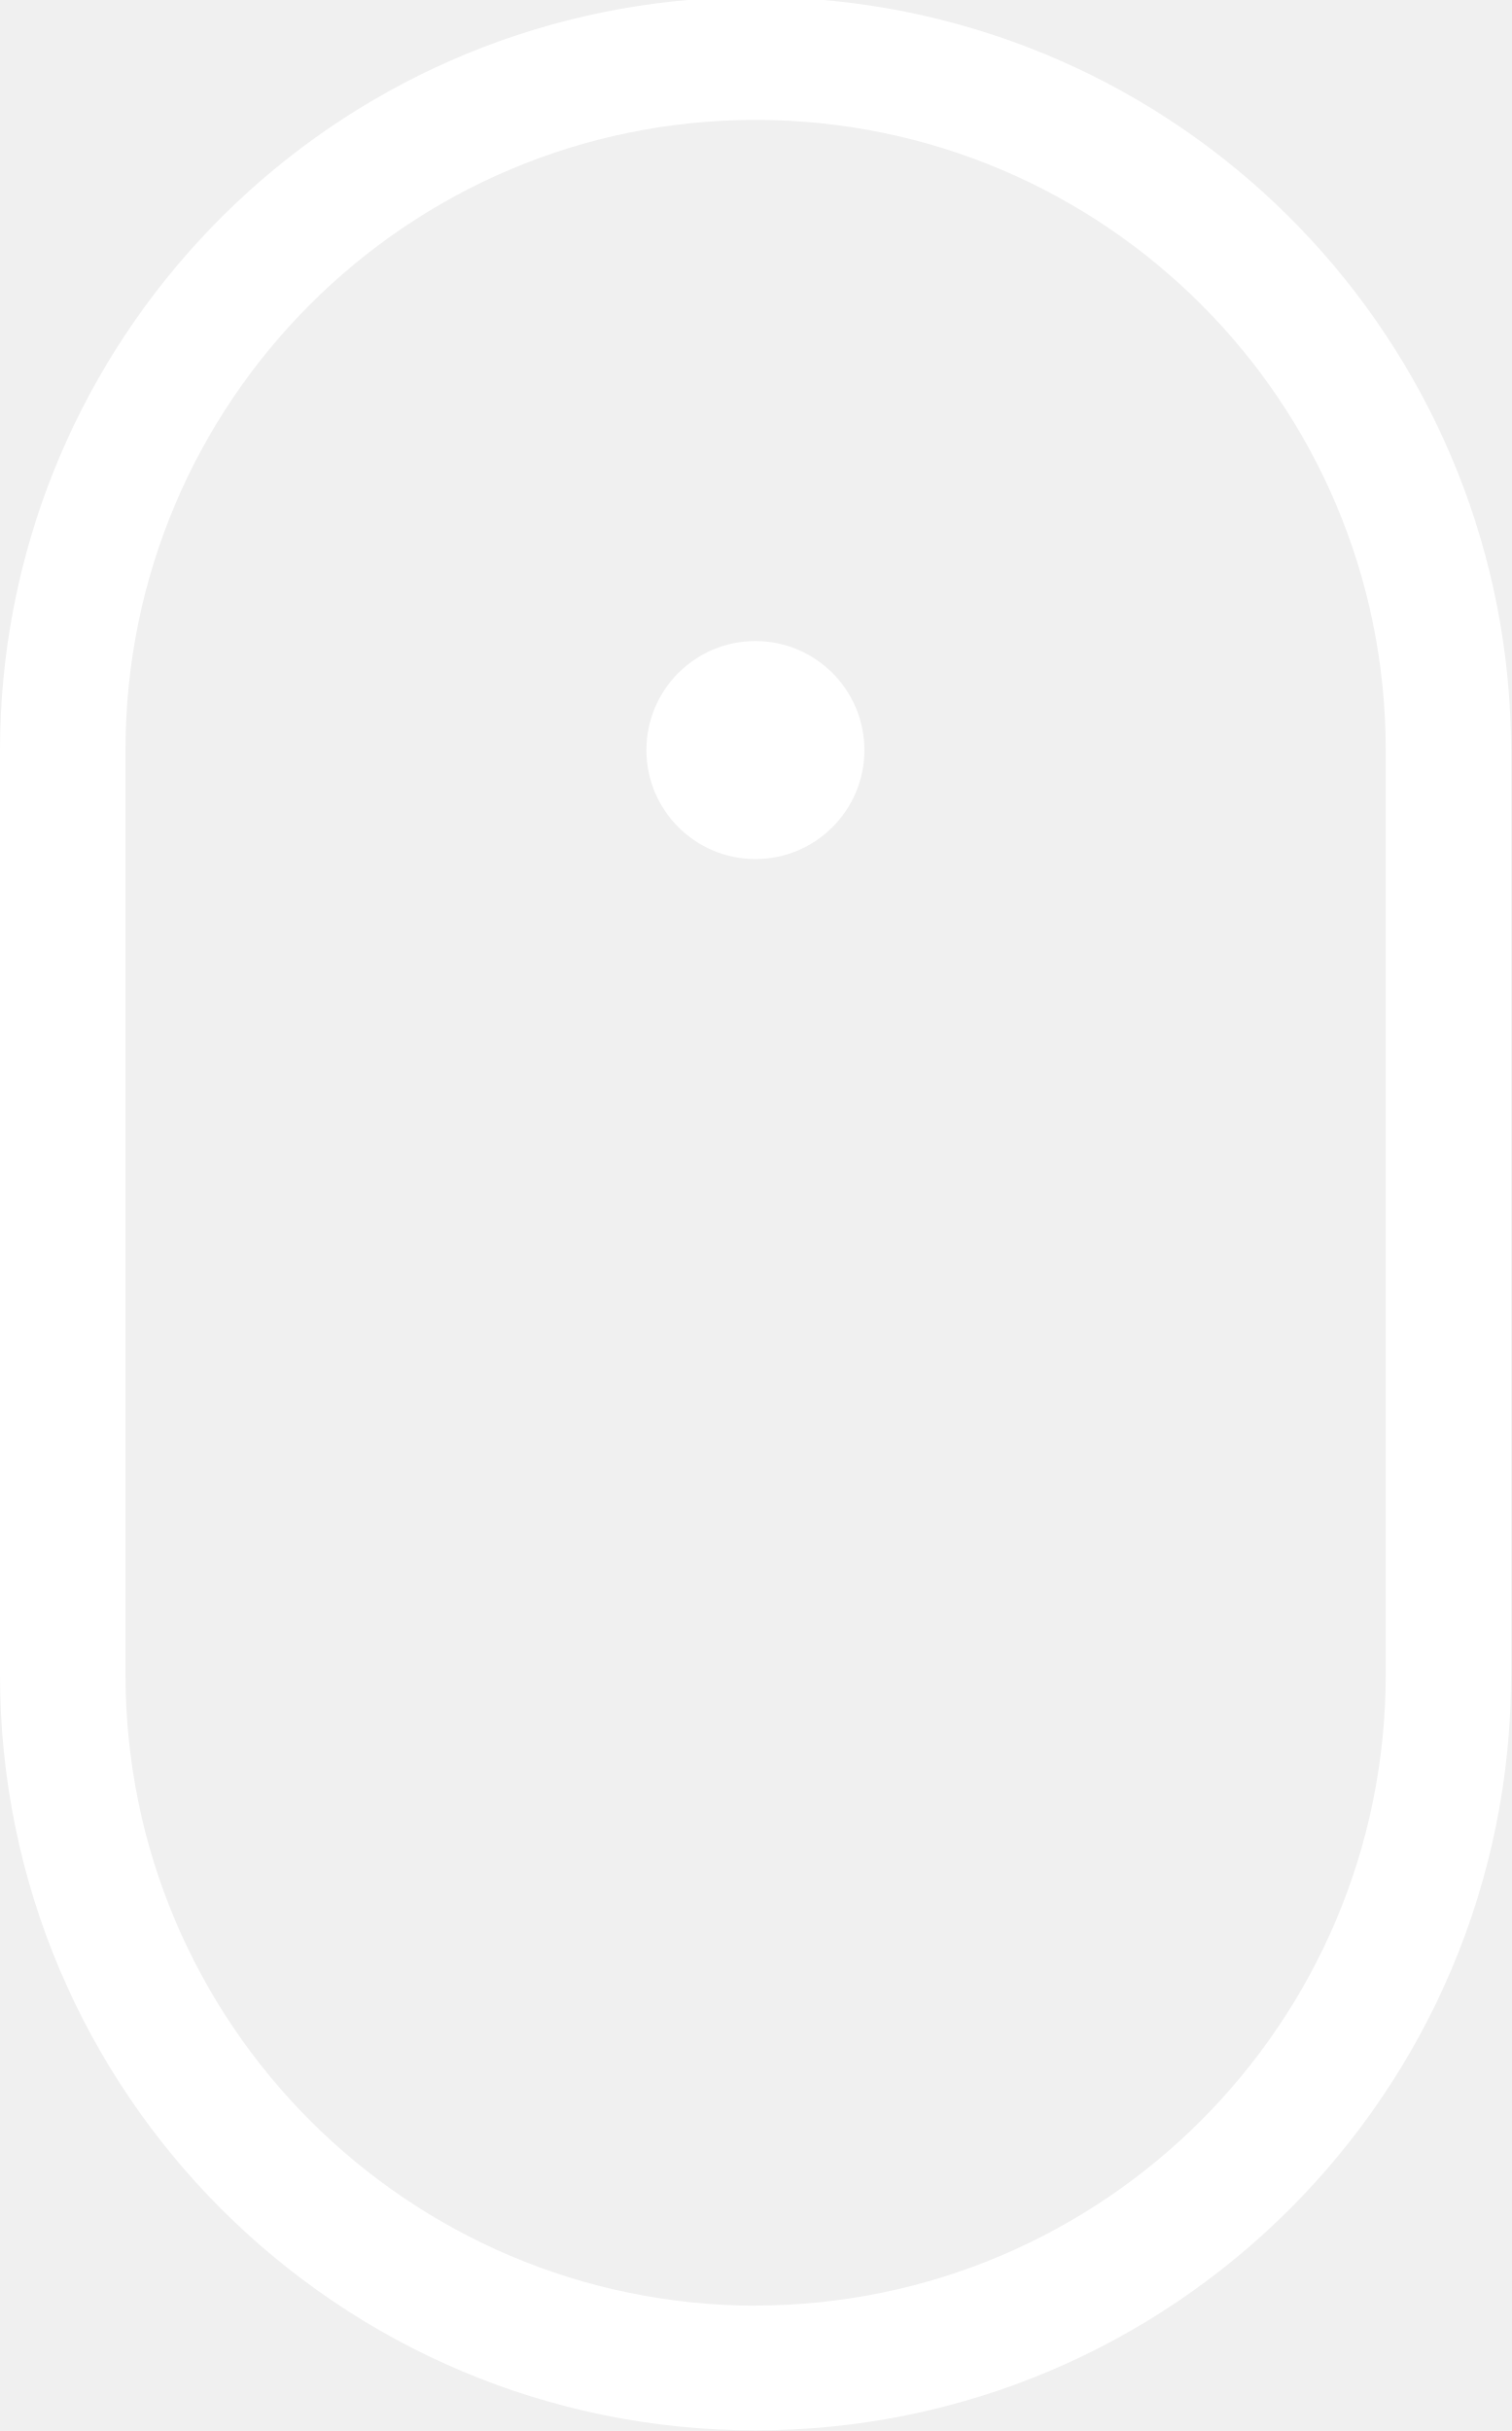
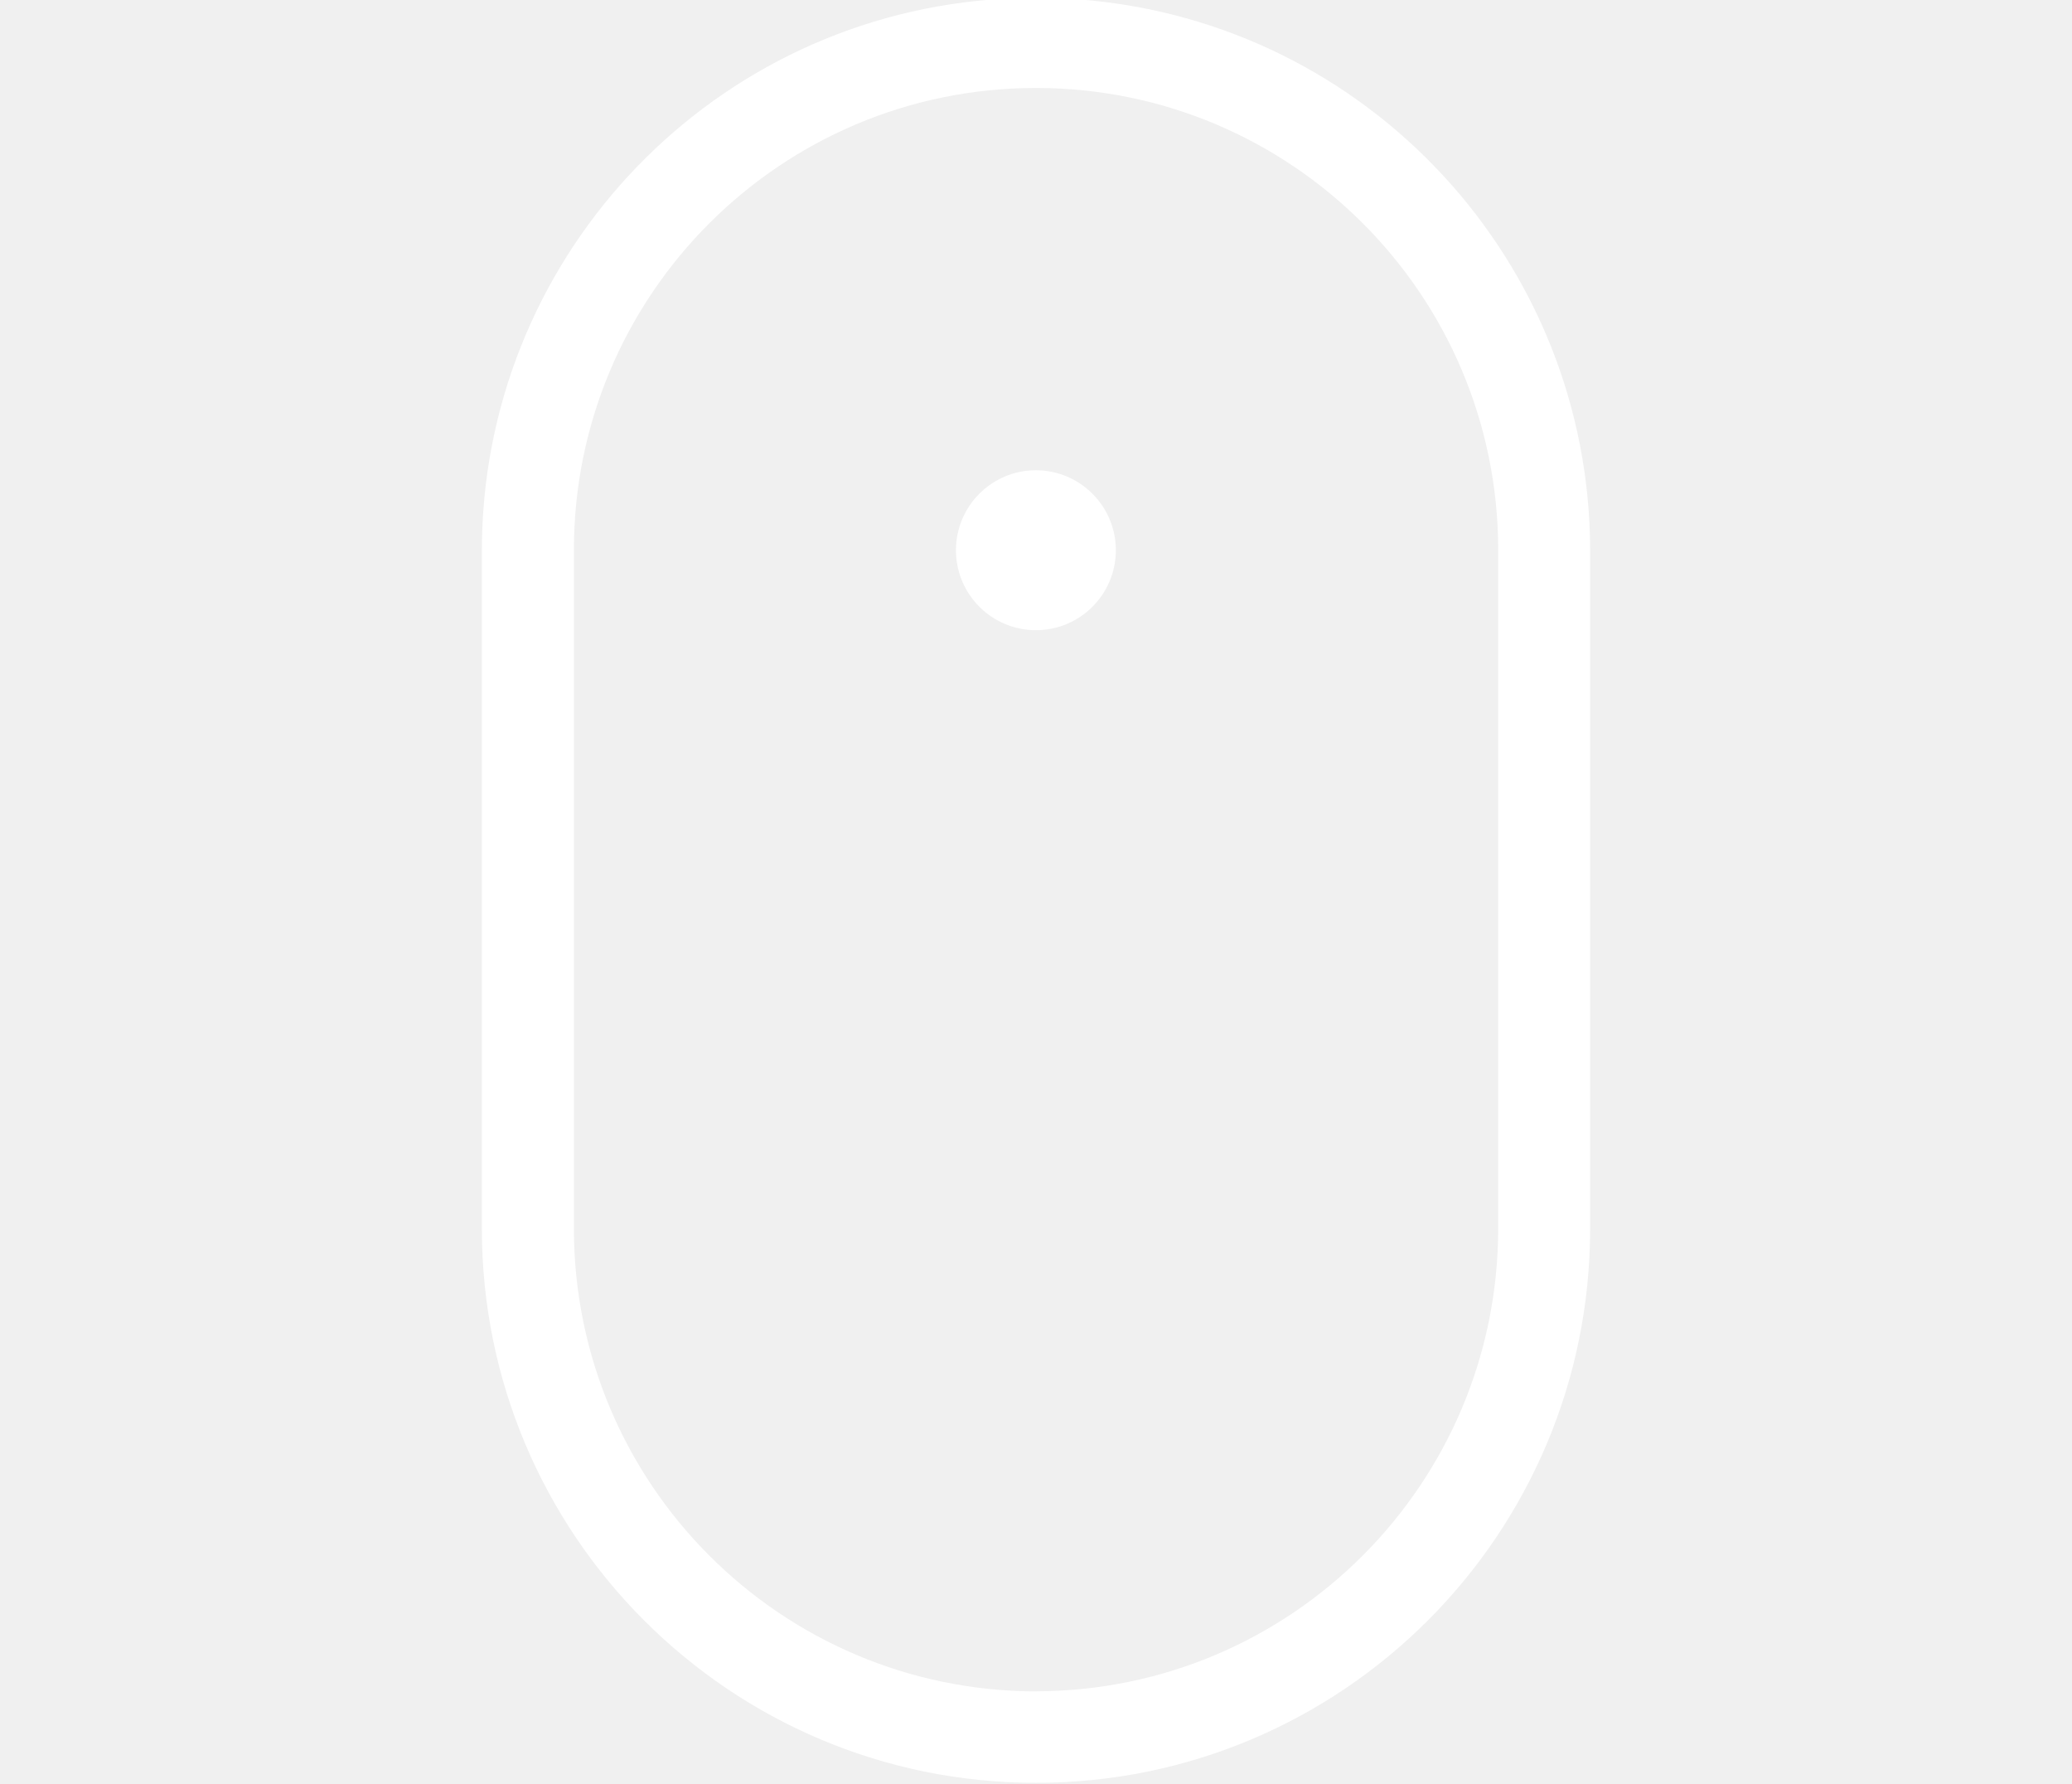
- <svg xmlns="http://www.w3.org/2000/svg" width="23" height="37" viewBox="0 0 23 37">
+ <svg xmlns="http://www.w3.org/2000/svg" width="43" height="37" viewBox="0 0 23 37">
  <defs>
    <style>
      .cls-1 {
        fill: #fff;
        fill-rule: evenodd;
      }
    </style>
  </defs>
  <path id="scroll.svg" class="cls-1" d="M961.5,929.757a1.659,1.659,0,1,0,1.657,1.659A1.66,1.66,0,0,0,961.5,929.757Zm-0.954-9.764A11.475,11.475,0,0,0,950,931.416V945.49a11.5,11.5,0,1,0,23,0V931.416a11.481,11.481,0,0,0-10.545-11.423m-0.954,35.1a9.607,9.607,0,0,1-9.591-9.6V931.416a9.591,9.591,0,1,1,19.182,0V945.49A9.607,9.607,0,0,1,961.5,955.091Z" transform="translate(-950 -920)" />
</svg>
